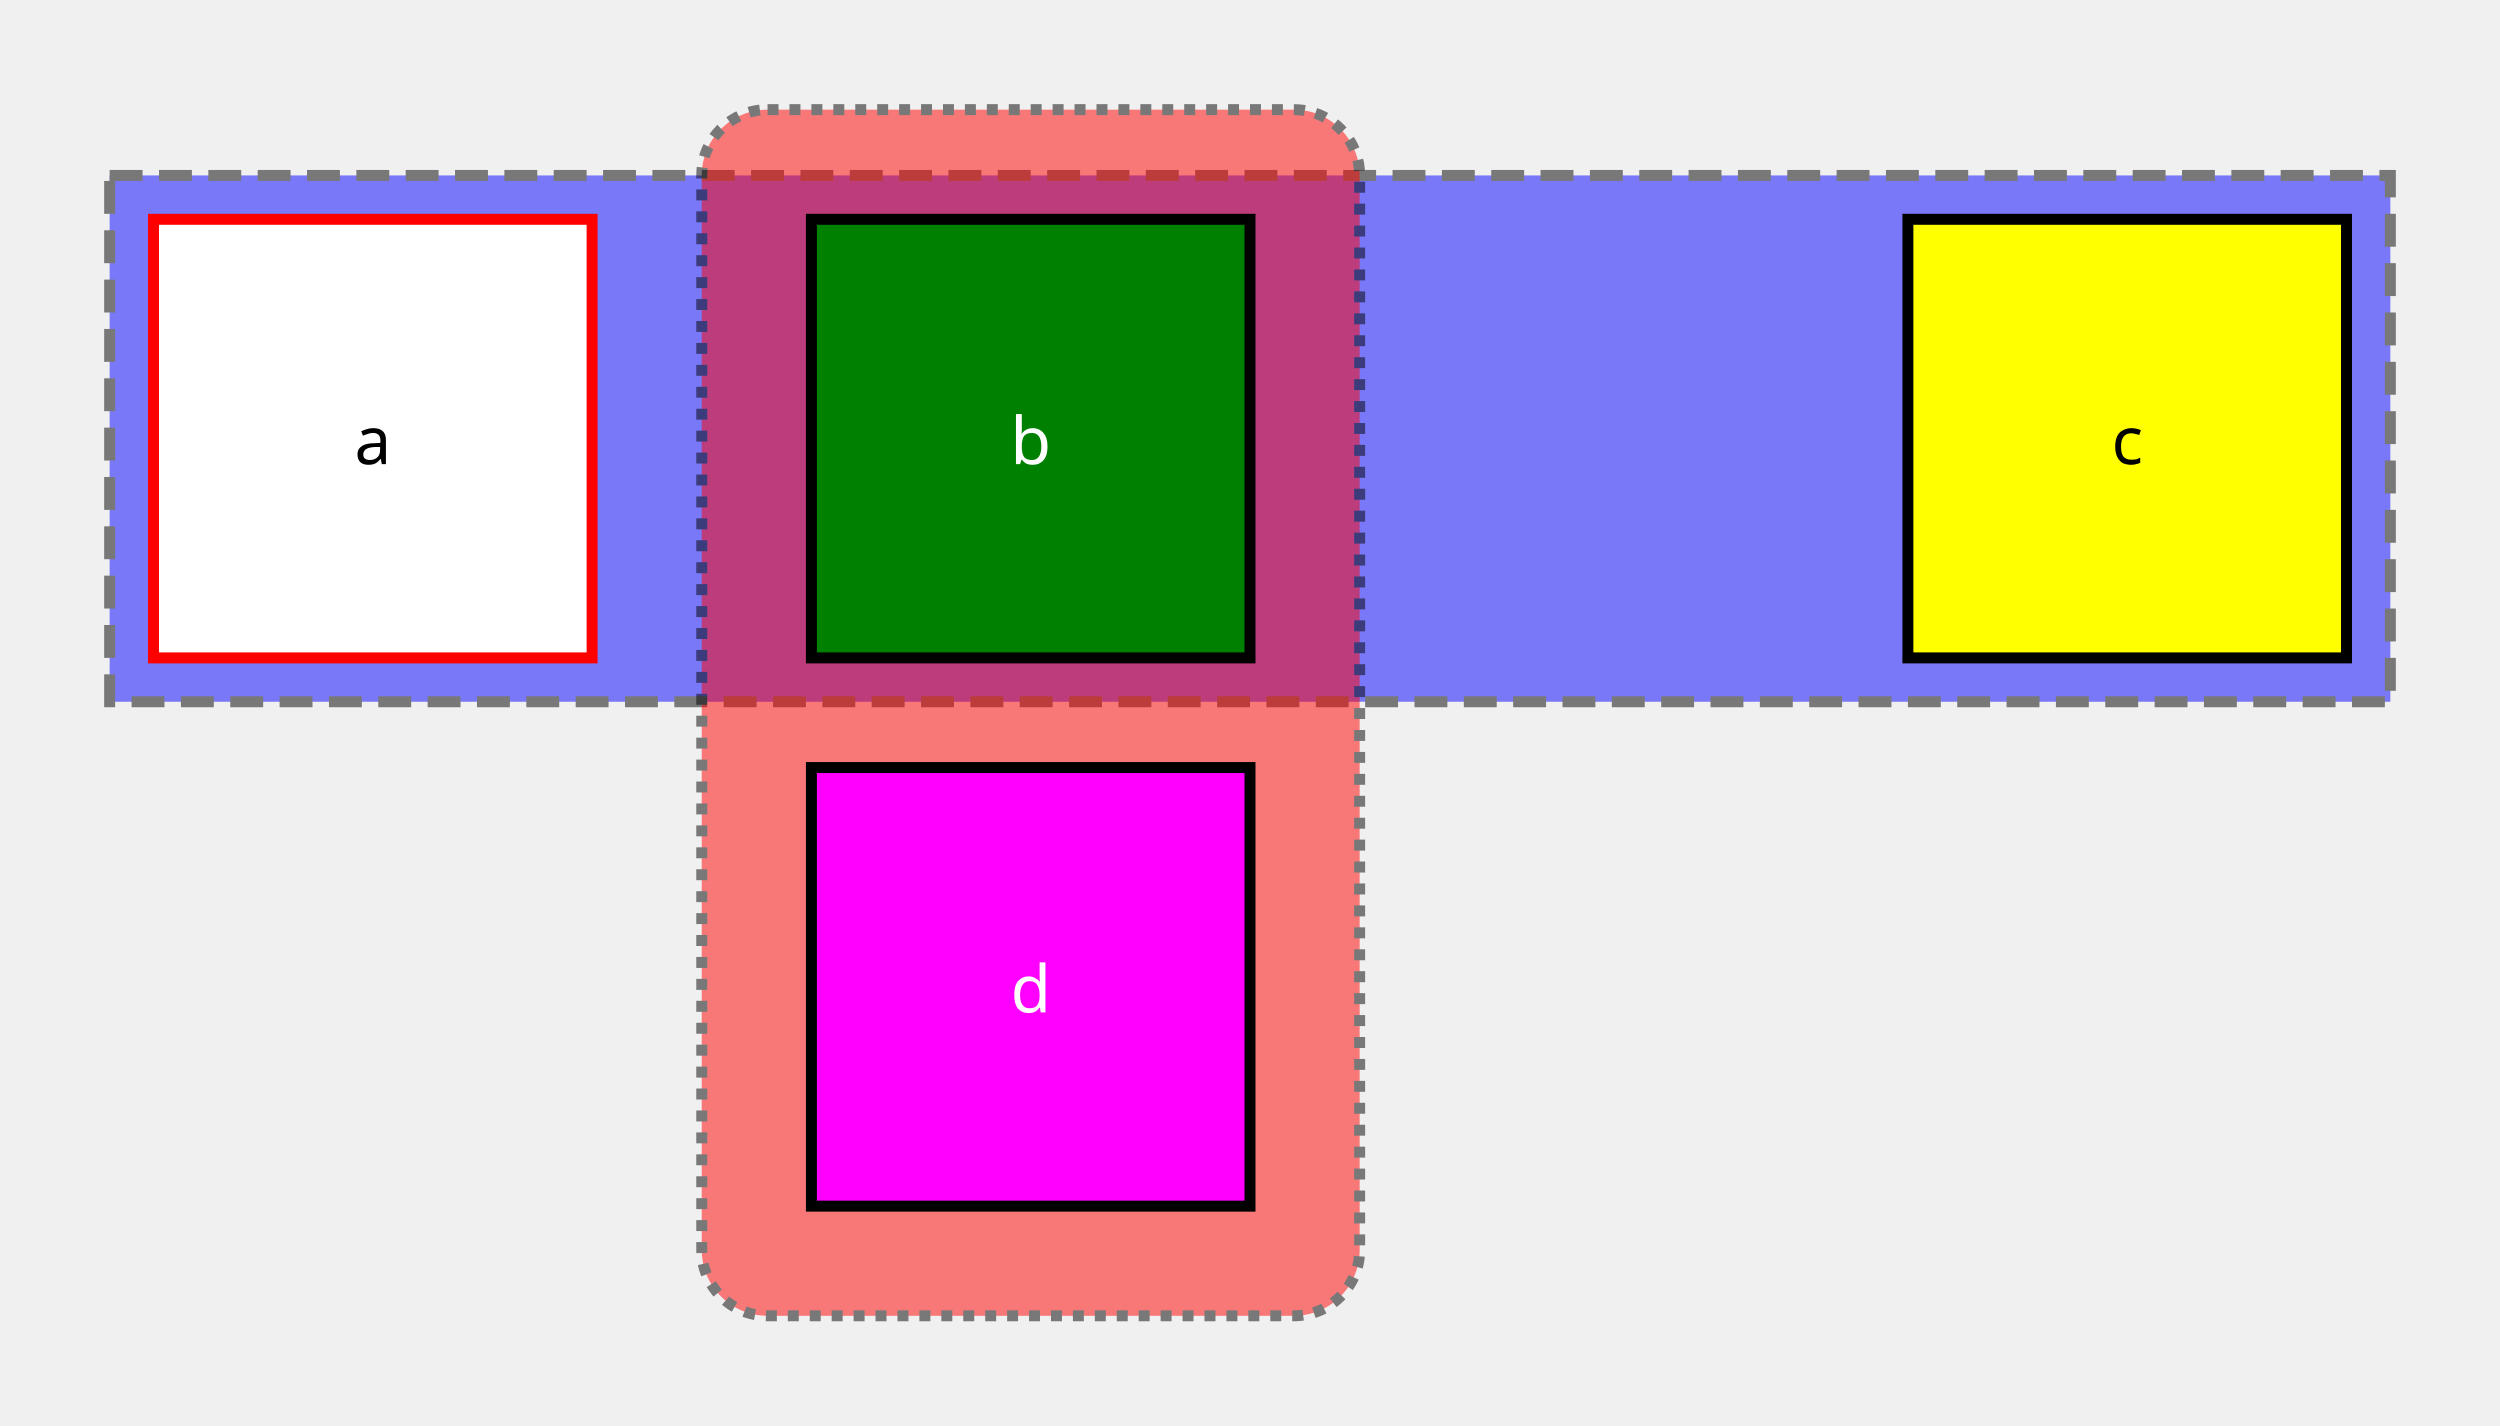
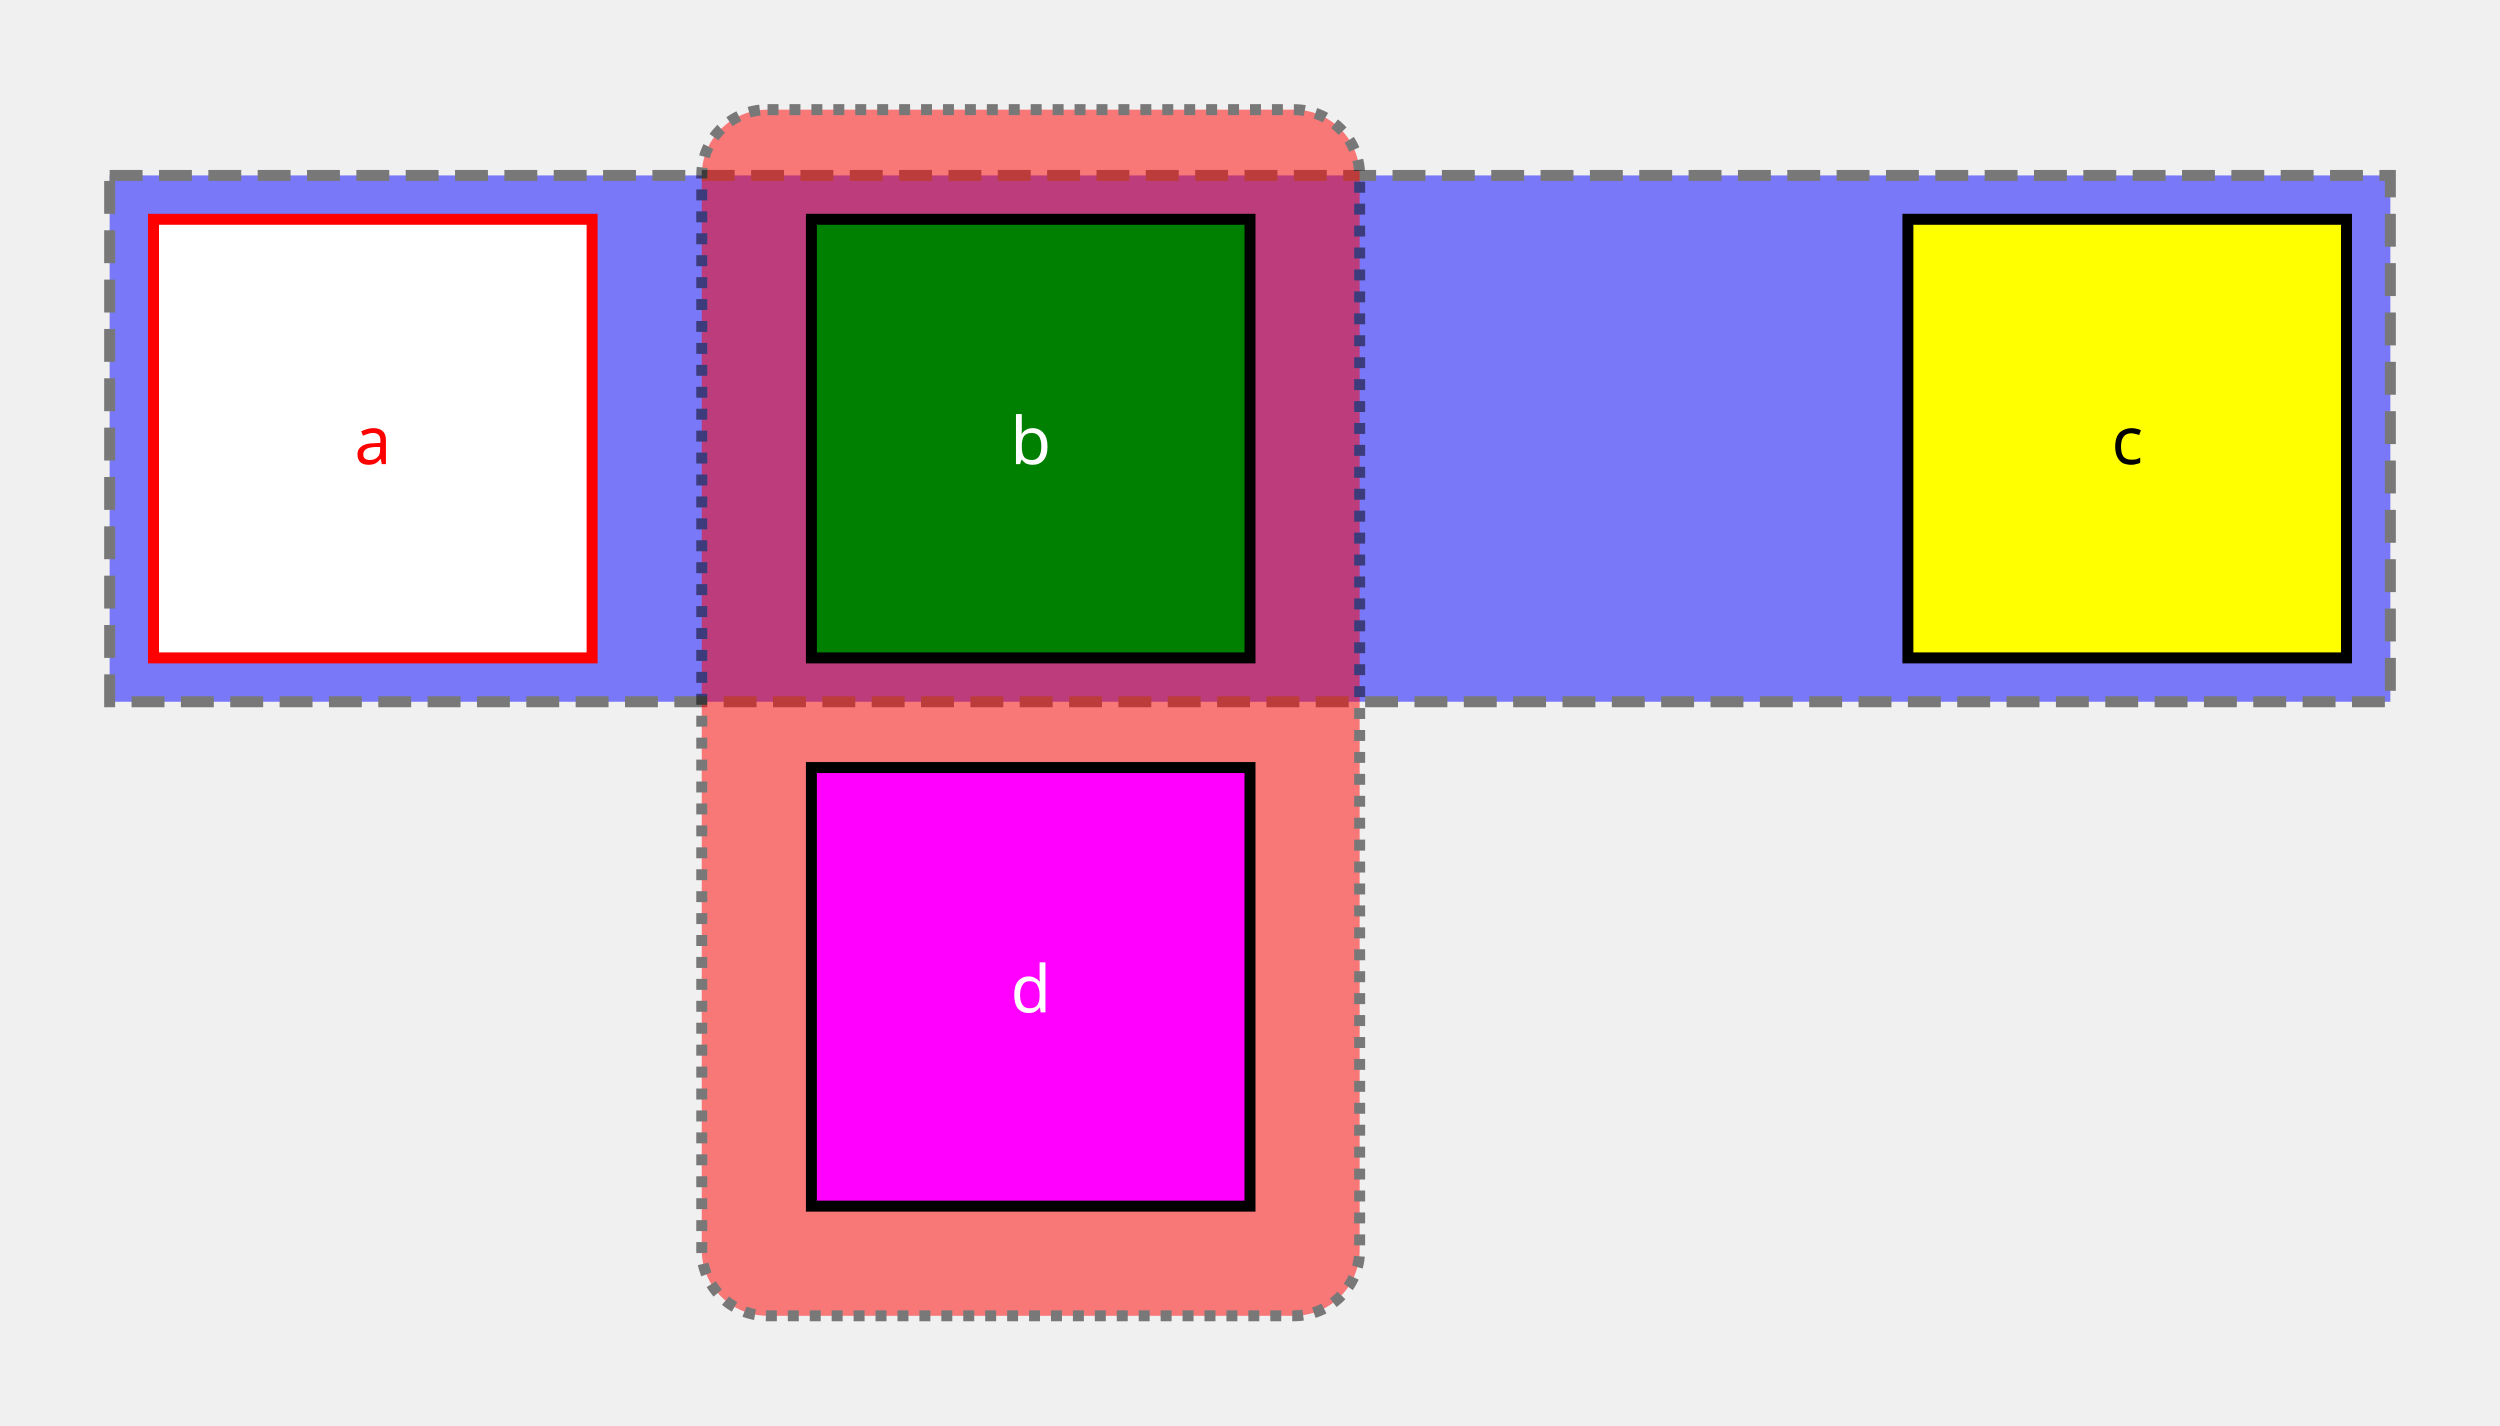
<svg xmlns="http://www.w3.org/2000/svg" version="1.1" width="114mm" height="65mm" viewBox="-7 -10 114 65">
  <style>
  
    rect, circle, ellipse, line, polyline, polygon, path { stroke-width: 0.5; stroke: black; }
    rect, circle, ellipse, polygon { fill: white; }
    line, polyline, path { fill: none; }
    text { font-family: sans-serif; font-size: 3px; }
    text.d-tbox, text.d-tbox * { text-anchor: middle; dominant-baseline: central; }
    .d-dash { stroke-dasharray: 1.5 0.75; }
    .d-dot { stroke-dasharray: 0.5 0.5; }
-     .d-surround { fill: none; }
-     .d-red { stroke: red; }
-     text.d-red, text.d-red * { stroke: none; }
-     .d-fill-blue { fill: blue; }
+     .d-surround:not(text,tspan) { fill: none; }
+     .d-fill-blue:not(text,tspan) { fill: blue; }
    text.d-fill-blue, text.d-fill-blue * { fill: white; }
-     .d-fill-green { fill: green; }
+     .d-fill-green:not(text,tspan) { fill: green; }
    text.d-fill-green, text.d-fill-green * { fill: white; }
-     .d-fill-magenta { fill: magenta; }
+     .d-fill-magenta:not(text,tspan) { fill: magenta; }
    text.d-fill-magenta, text.d-fill-magenta * { fill: white; }
-     .d-fill-red { fill: red; }
+     .d-fill-red:not(text,tspan) { fill: red; }
    text.d-fill-red, text.d-fill-red * { fill: white; }
-     .d-fill-yellow { fill: yellow; }
+     .d-fill-yellow:not(text,tspan) { fill: yellow; }
    text.d-fill-yellow, text.d-fill-yellow * { fill: black; }
+     .d-red:not(text,tspan) { stroke: red; }
+     text.d-red, text.d-red * { fill: red; }
  
  </style>
  <rect opacity="0.5" x="-2" y="-2" width="104" height="24" class="d-dash d-fill-blue d-surround" />
  <rect rx="3" opacity="0.5" x="25" y="-5" width="30" height="55" class="d-dot d-fill-red d-surround" />
  <rect id="a" x="0" y="0" width="20" height="20" class="d-red" />
  <text x="10" y="10" class="d-red d-tbox">a</text>
  <rect id="b" x="30" y="0" width="20" height="20" class="d-fill-green" />
  <text x="40" y="10" class="d-fill-green d-tbox">b</text>
  <rect id="c" x="80" y="0" width="20" height="20" class="d-fill-yellow" />
  <text x="90" y="10" class="d-fill-yellow d-tbox">c</text>
  <rect id="d" x="30" y="25" width="20" height="20" class="d-fill-magenta" />
  <text x="40" y="35" class="d-fill-magenta d-tbox">d</text>
</svg>
